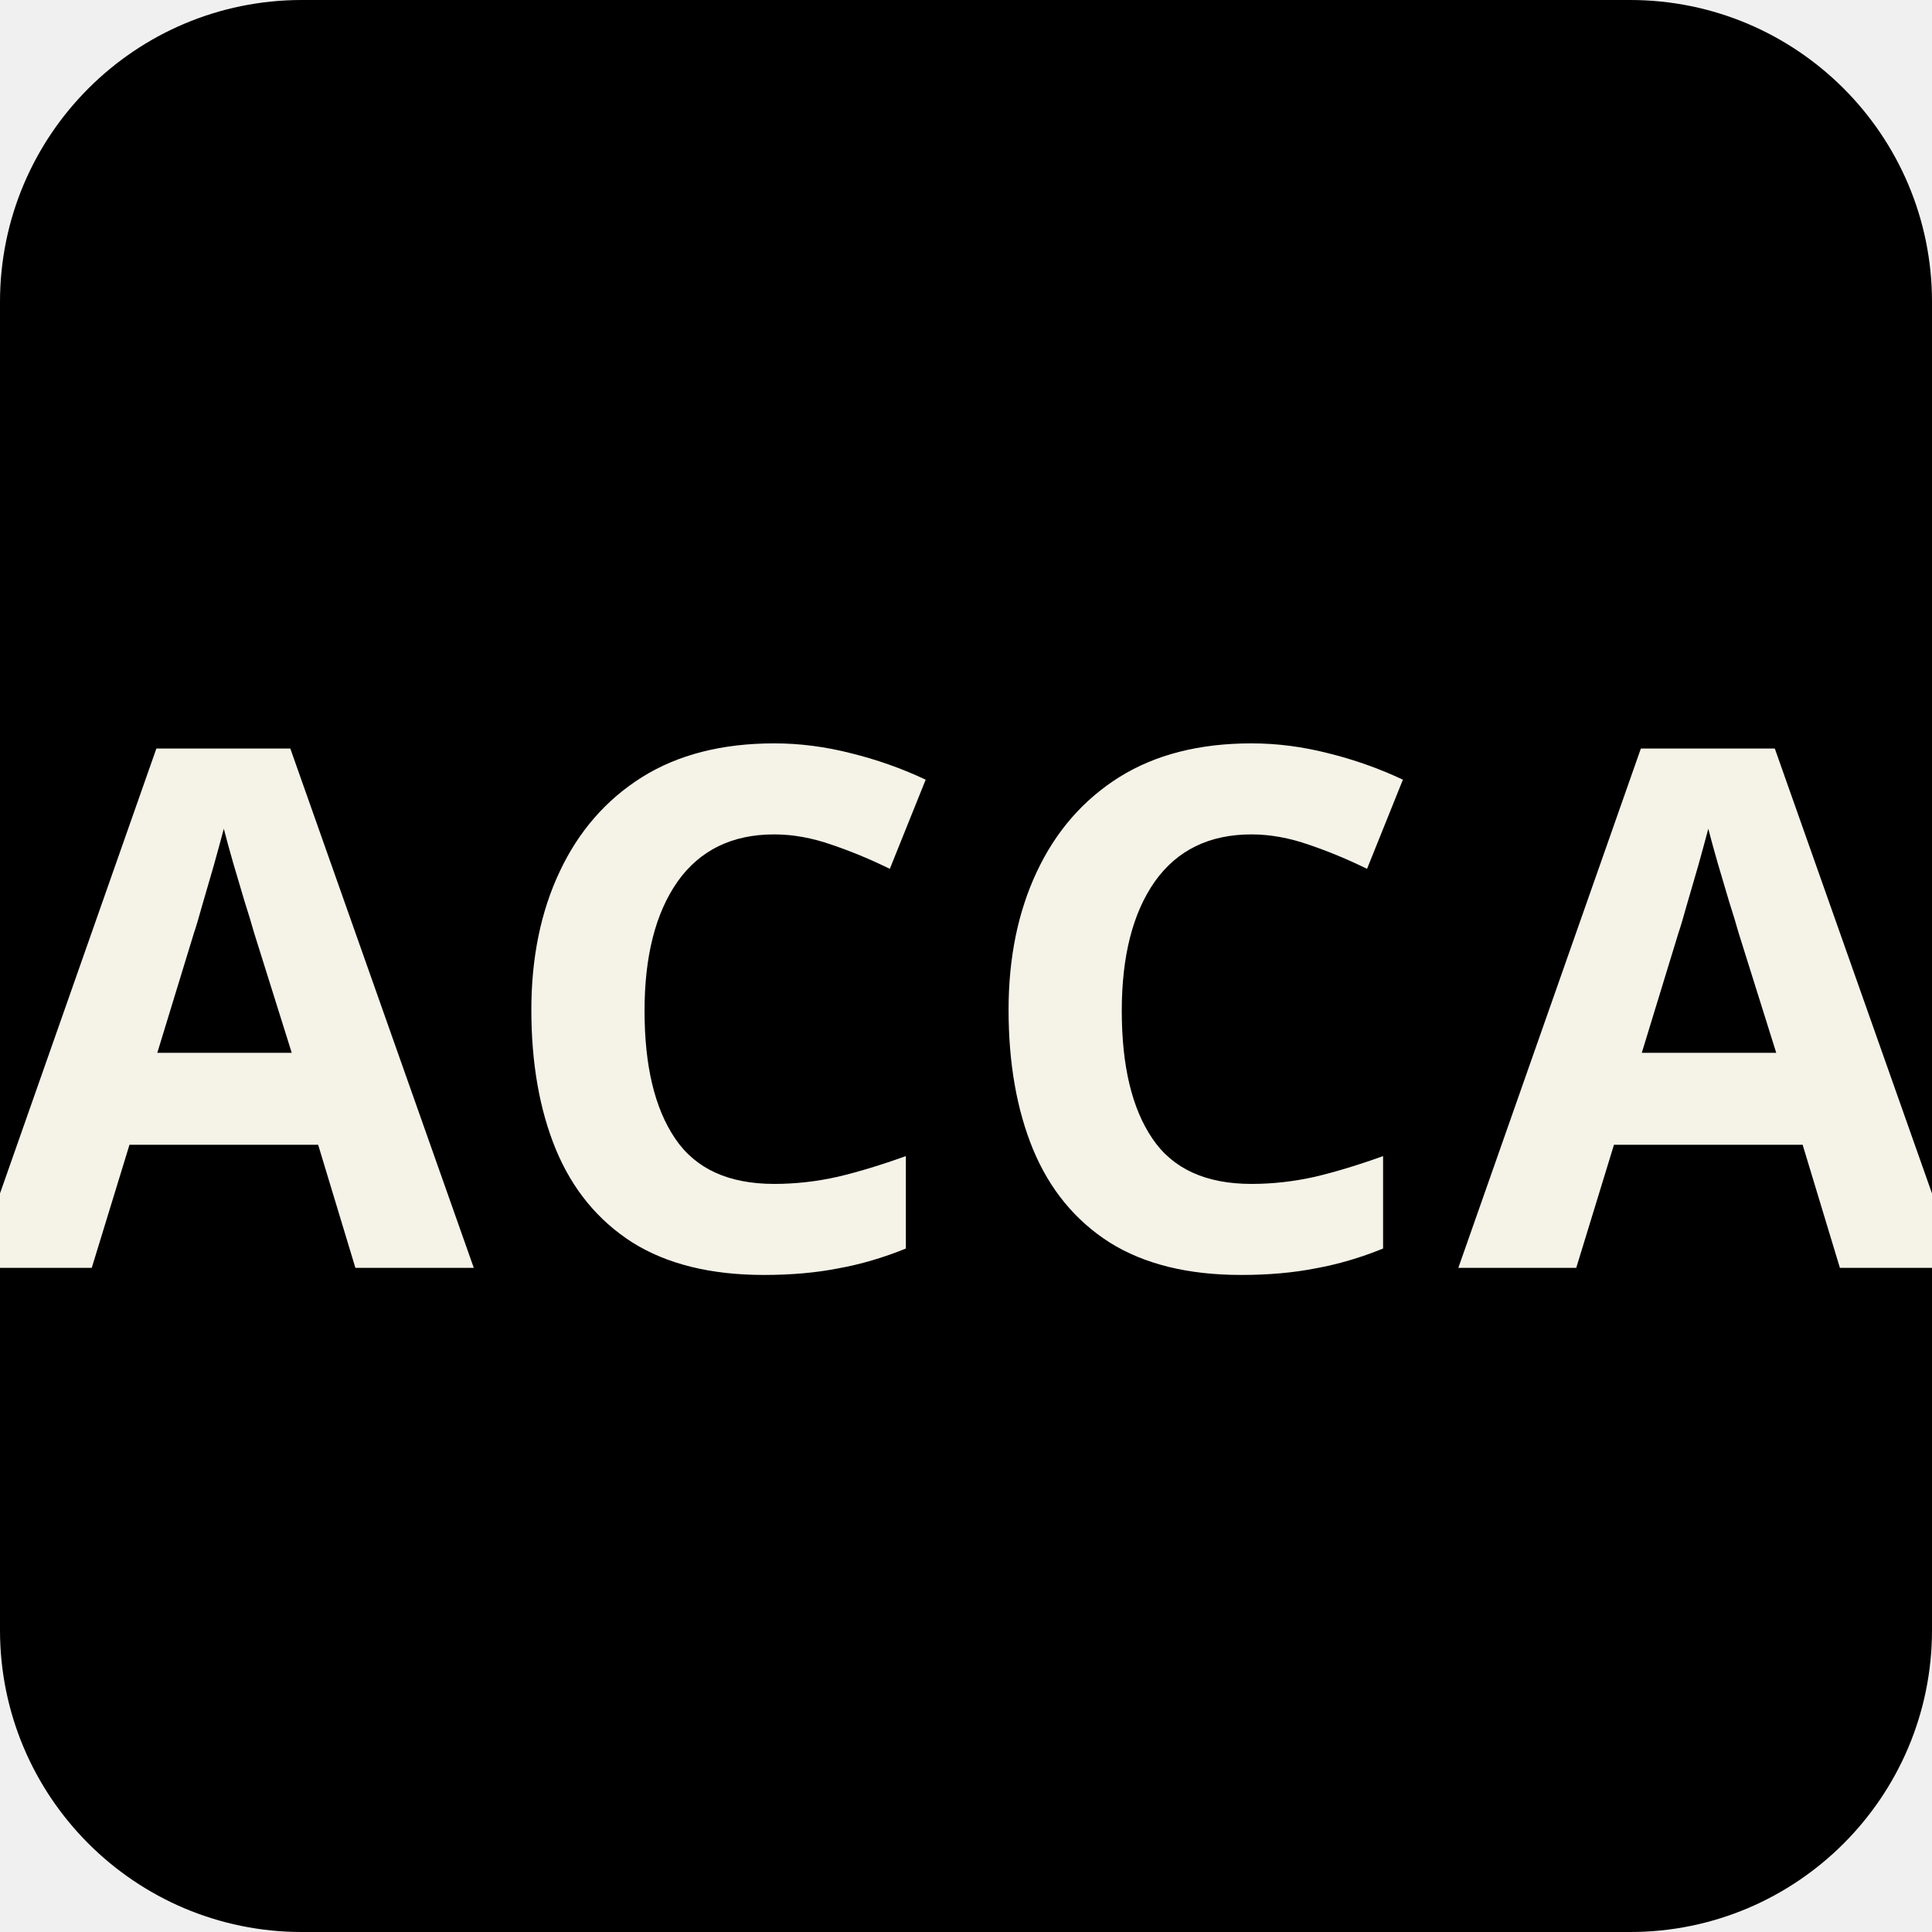
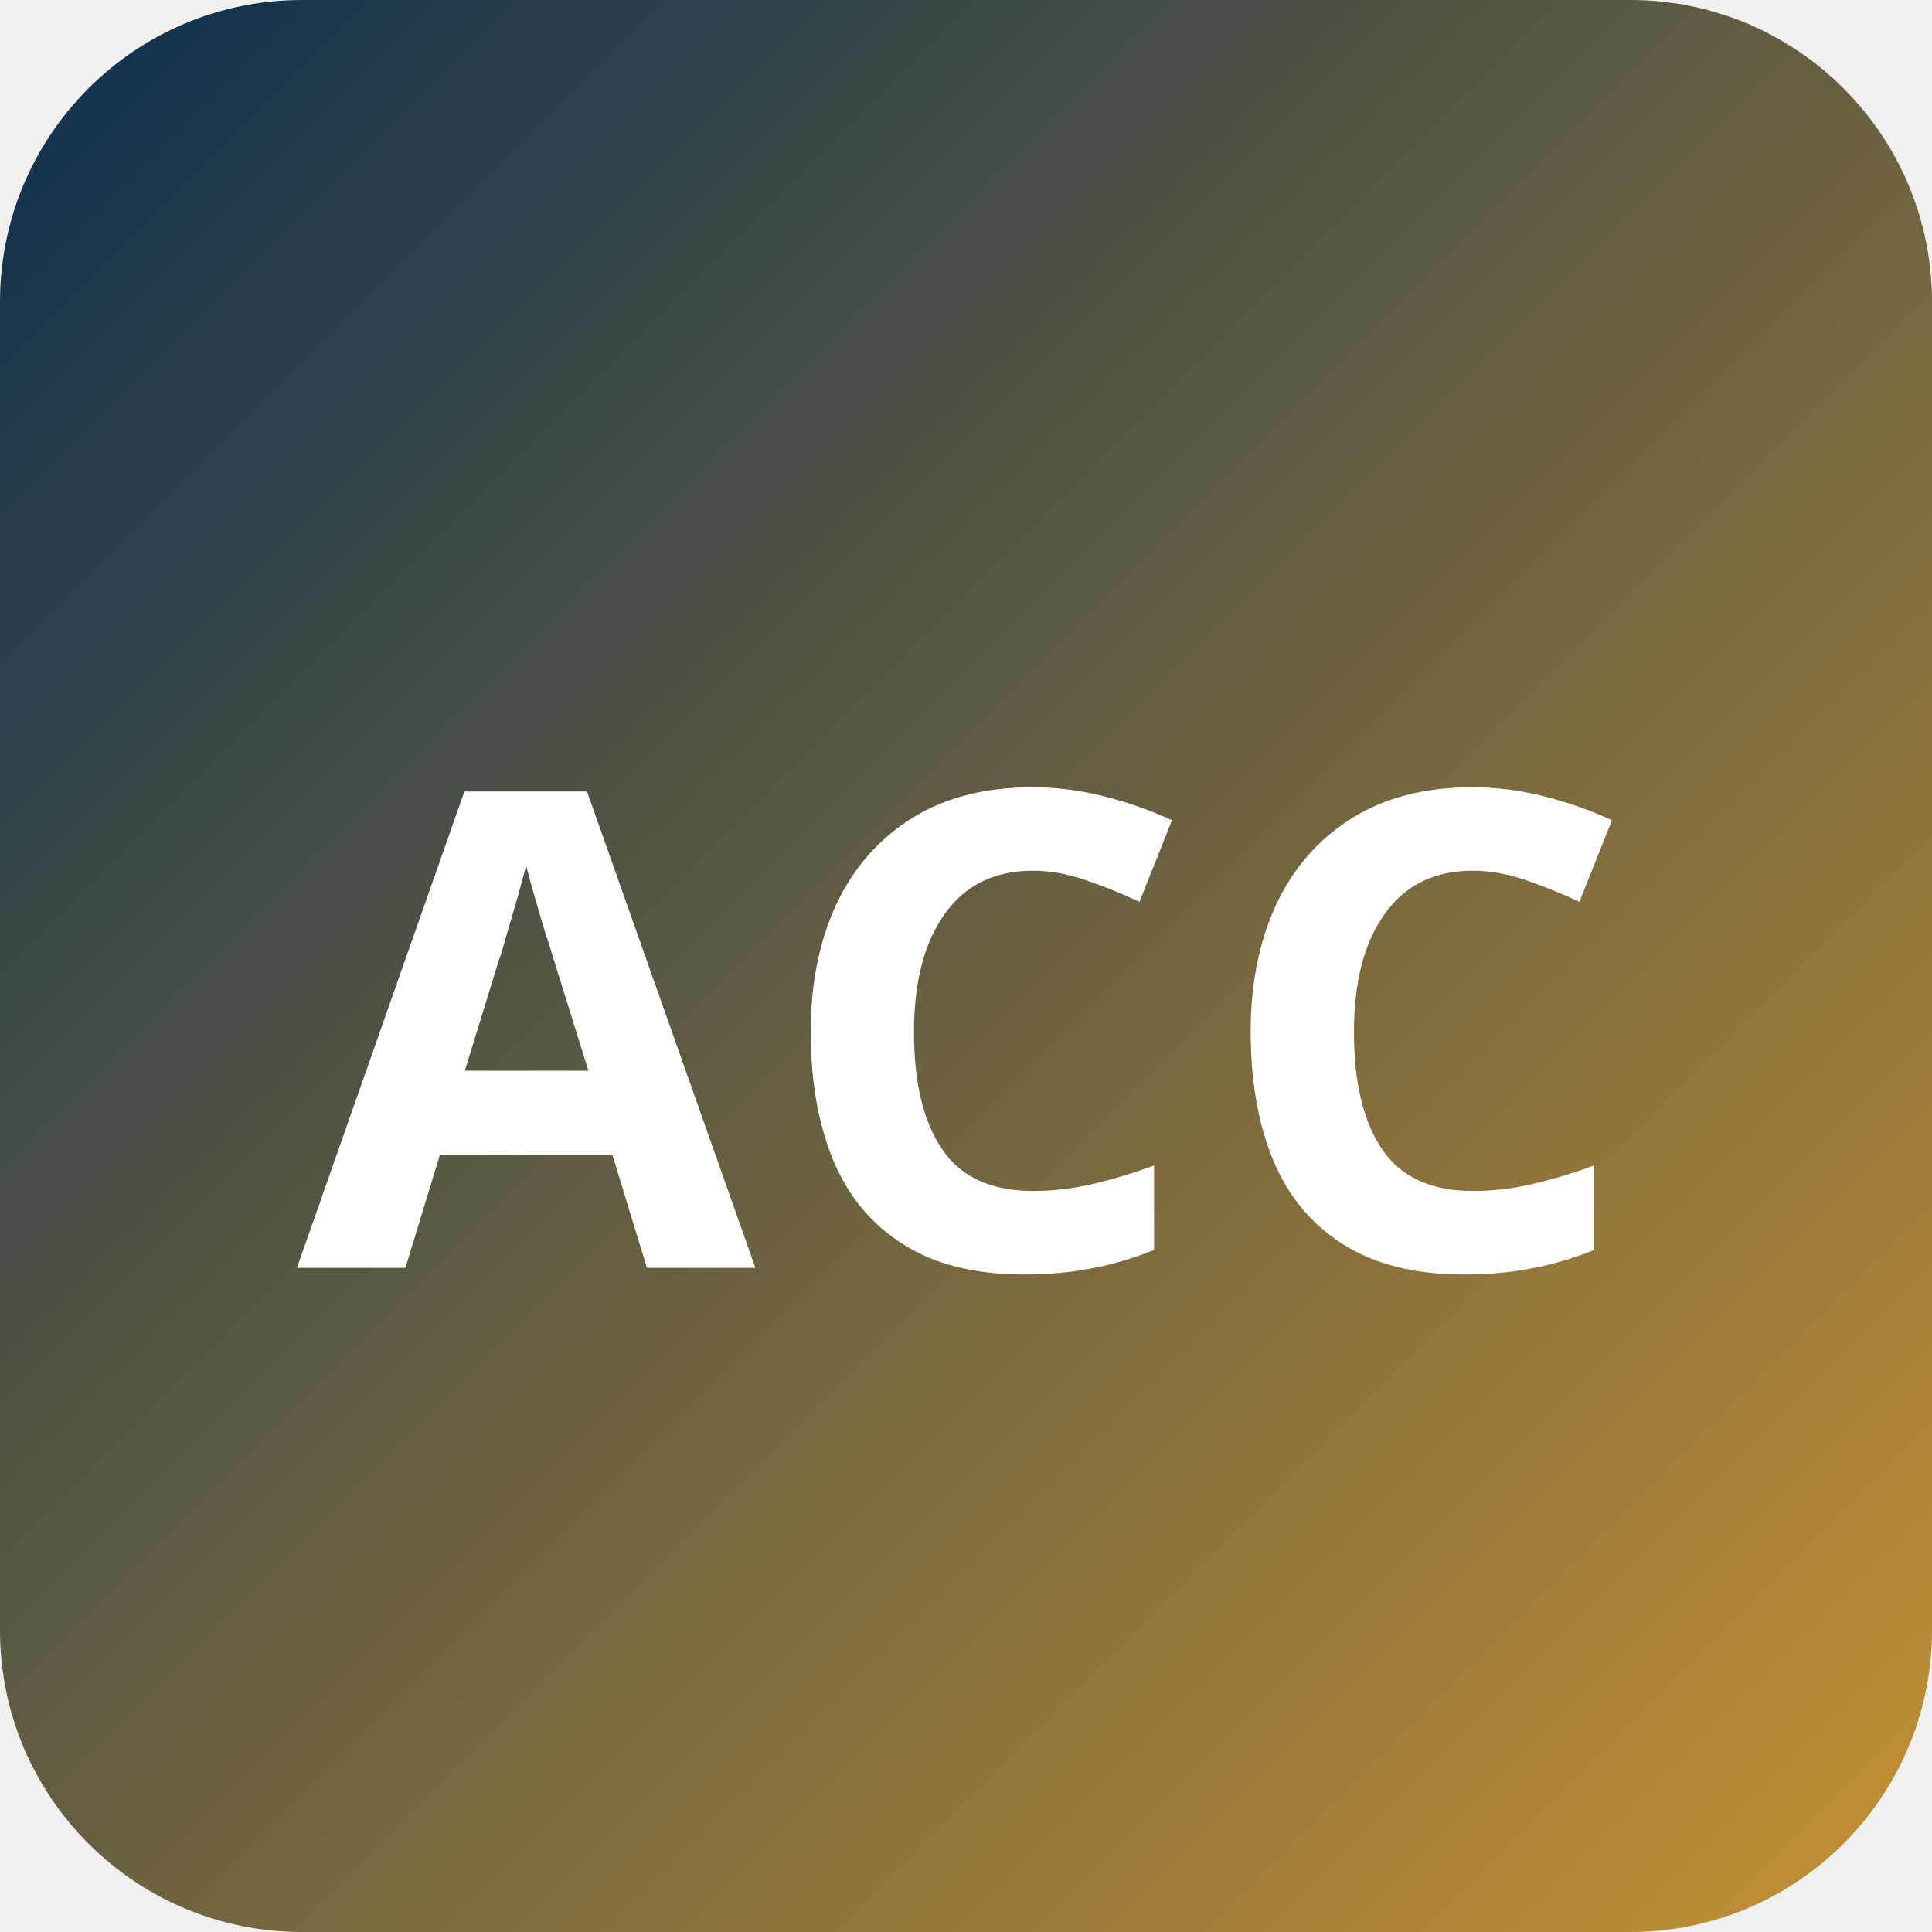
<svg xmlns="http://www.w3.org/2000/svg" viewBox="0 0 64 64">
-   <rect width="64" height="64" rx="10" fill="#000" />
-   <text x="32" y="42" text-anchor="middle" font-family="'Inter Tight',system-ui,sans-serif" font-weight="700" font-size="24" fill="#F5F2E8" letter-spacing="1">ACCA</text>
+   <defs>
+     <linearGradient id="g" x1="0%" y1="0%" x2="100%" y2="100%">
+       <stop offset="0%" stop-color="#0B2E4F" />
+       <stop offset="100%" stop-color="#C69233" />
+     </linearGradient>
+   </defs>
+   <rect width="64" height="64" rx="10" fill="url(#g)" />
+   <text x="32" y="42" text-anchor="middle" font-family="'Inter Tight',system-ui,sans-serif" font-weight="900" font-size="22" fill="#FFFFFF" letter-spacing="1">ACC</text>
</svg>
